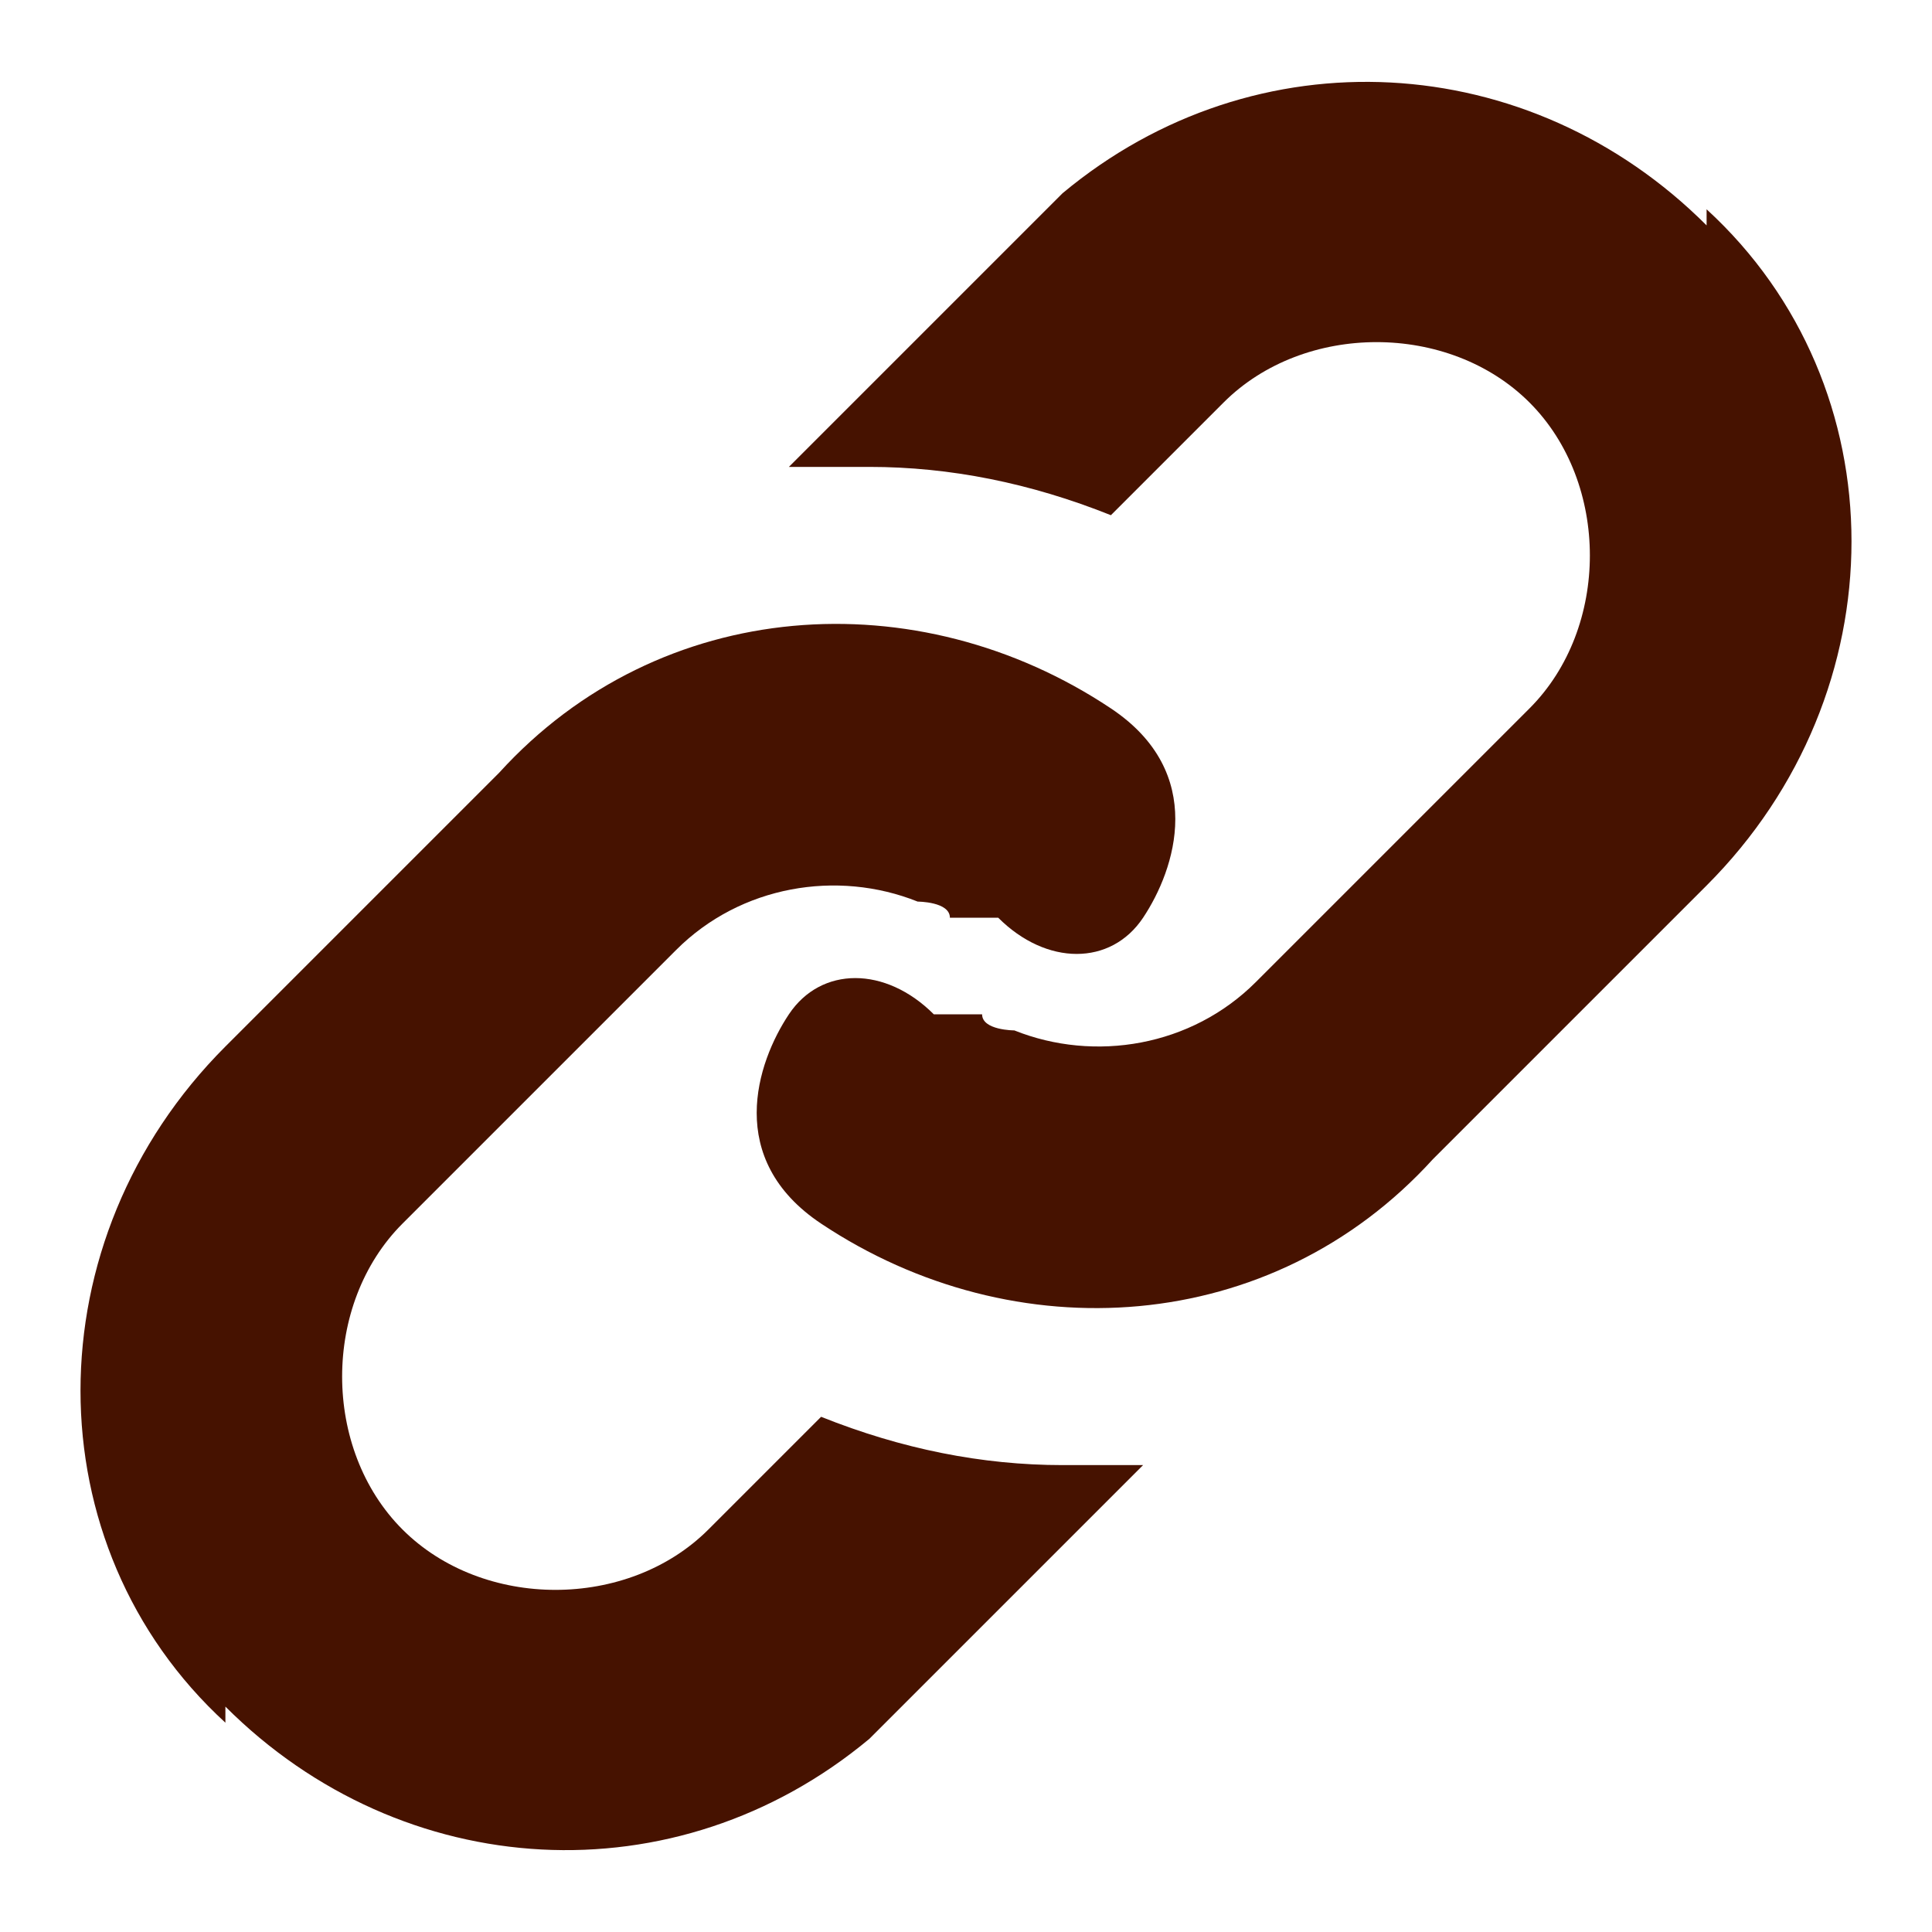
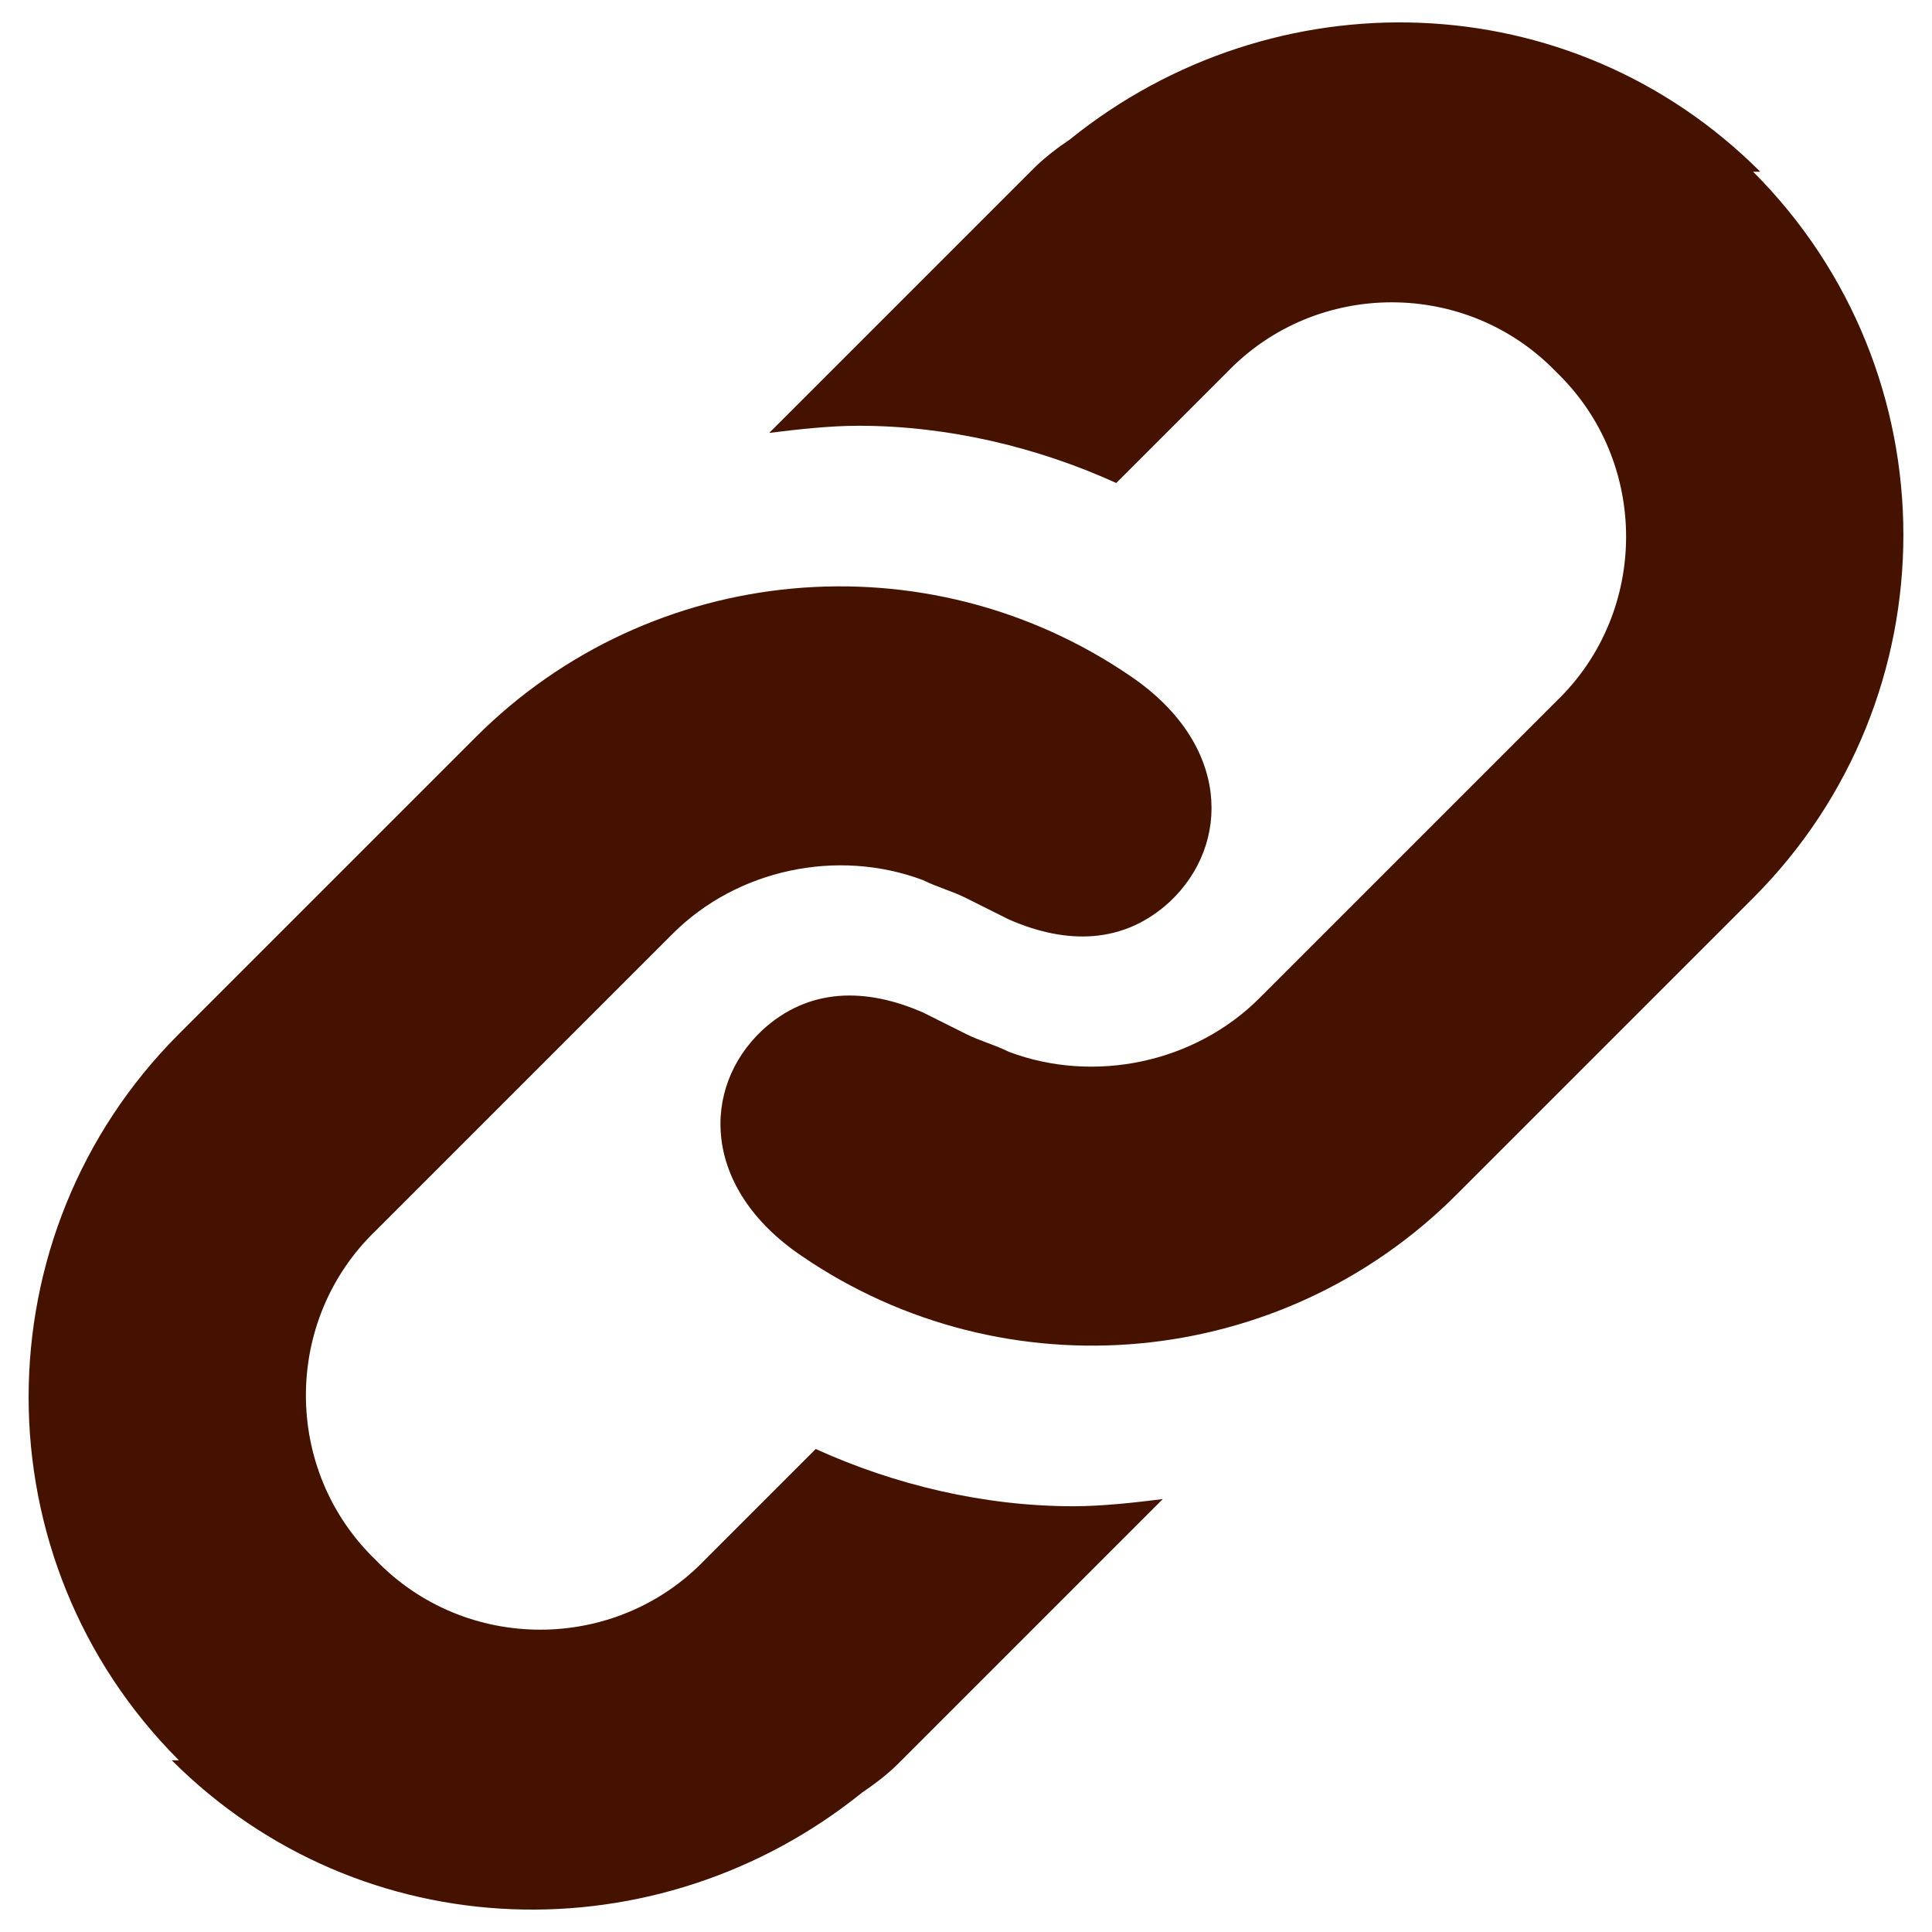
- <svg xmlns="http://www.w3.org/2000/svg" id="Layer_1" version="1.1" viewBox="0 0 12 12">
+ <svg xmlns="http://www.w3.org/2000/svg" id="Layer_1" version="1.1" viewBox="0 0 54 54">
  <defs>
    <style>
      .st0 {
        fill: #461200;
      }
    </style>
  </defs>
-   <path class="st0" d="M10.6,1.4c-1.1-1.1-2.8-1.2-4-.2,0,0-.1.1-.2.2,0,0,0,0,0,0h0s-1.5,1.5-1.5,1.5c.2,0,.4,0,.5,0,.5,0,1,.1,1.5.3l.7-.7c.5-.5,1.4-.5,1.9,0s.5,1.4,0,1.9c0,0,0,0,0,0l-1.7,1.7c-.4.4-1,.5-1.5.3,0,0-.2,0-.2-.1h-.3c-.3-.3-.7-.3-.9,0s-.4.9.2,1.3c1.2.8,2.8.7,3.8-.4l1.7-1.7c1.2-1.2,1.2-3.1,0-4.2Z" />
-   <path class="st0" d="M1.4,10.6c1.1,1.1,2.8,1.2,4,.2,0,0,.1-.1.2-.2,0,0,0,0,0,0h0s1.5-1.5,1.5-1.5c-.2,0-.4,0-.5,0-.5,0-1-.1-1.5-.3l-.7.7c-.5.5-1.4.5-1.9,0s-.5-1.4,0-1.9c0,0,0,0,0,0l1.7-1.7c.4-.4,1-.5,1.5-.3,0,0,.2,0,.2.1h.3c.3.3.7.3.9,0s.4-.9-.2-1.3c-1.2-.8-2.8-.7-3.8.4l-1.7,1.7c-1.2,1.2-1.2,3.1,0,4.2Z" />
+   <path class="st0" d="M49.2,4.8c-5.3-5.3-13.6-5.5-19.3-.9-.3.2-.7.5-1,.8,0,0,0,0,0,0h0s-7.4,7.4-7.4,7.4c.8-.1,1.7-.2,2.5-.2,2.5,0,5,.6,7.2,1.6l3.1-3.1c2.5-2.6,6.7-2.6,9.2,0,2.6,2.5,2.6,6.7,0,9.2,0,0,0,0,0,0l-8.3,8.3c-1.8,1.8-4.6,2.4-7,1.5-.4-.2-.8-.3-1.2-.5l-1.2-.6c-1.6-.7-3.2-.7-4.5.5-1.7,1.6-1.7,4.4,1.1,6.3,5.7,3.9,13.4,3.2,18.3-1.7l8.3-8.3c5.6-5.6,5.6-14.7,0-20.3Z" />
+   <path class="st0" d="M4.8,49.2c5.3,5.3,13.6,5.5,19.3.9.3-.2.7-.5,1-.8,0,0,0,0,0,0h0s7.4-7.4,7.4-7.4c-.8.1-1.7.2-2.5.2-2.5,0-5-.6-7.2-1.6l-3.1,3.1c-2.5,2.6-6.7,2.6-9.2,0-2.6-2.5-2.6-6.7,0-9.2,0,0,0,0,0,0l8.3-8.3c1.8-1.8,4.6-2.4,7-1.5.4.2.8.3,1.2.5l1.2.6c1.6.7,3.2.7,4.5-.5,1.7-1.6,1.7-4.4-1.1-6.3-5.7-3.9-13.4-3.2-18.3,1.7l-8.3,8.3c-5.6,5.6-5.6,14.7,0,20.3Z" />
</svg>
